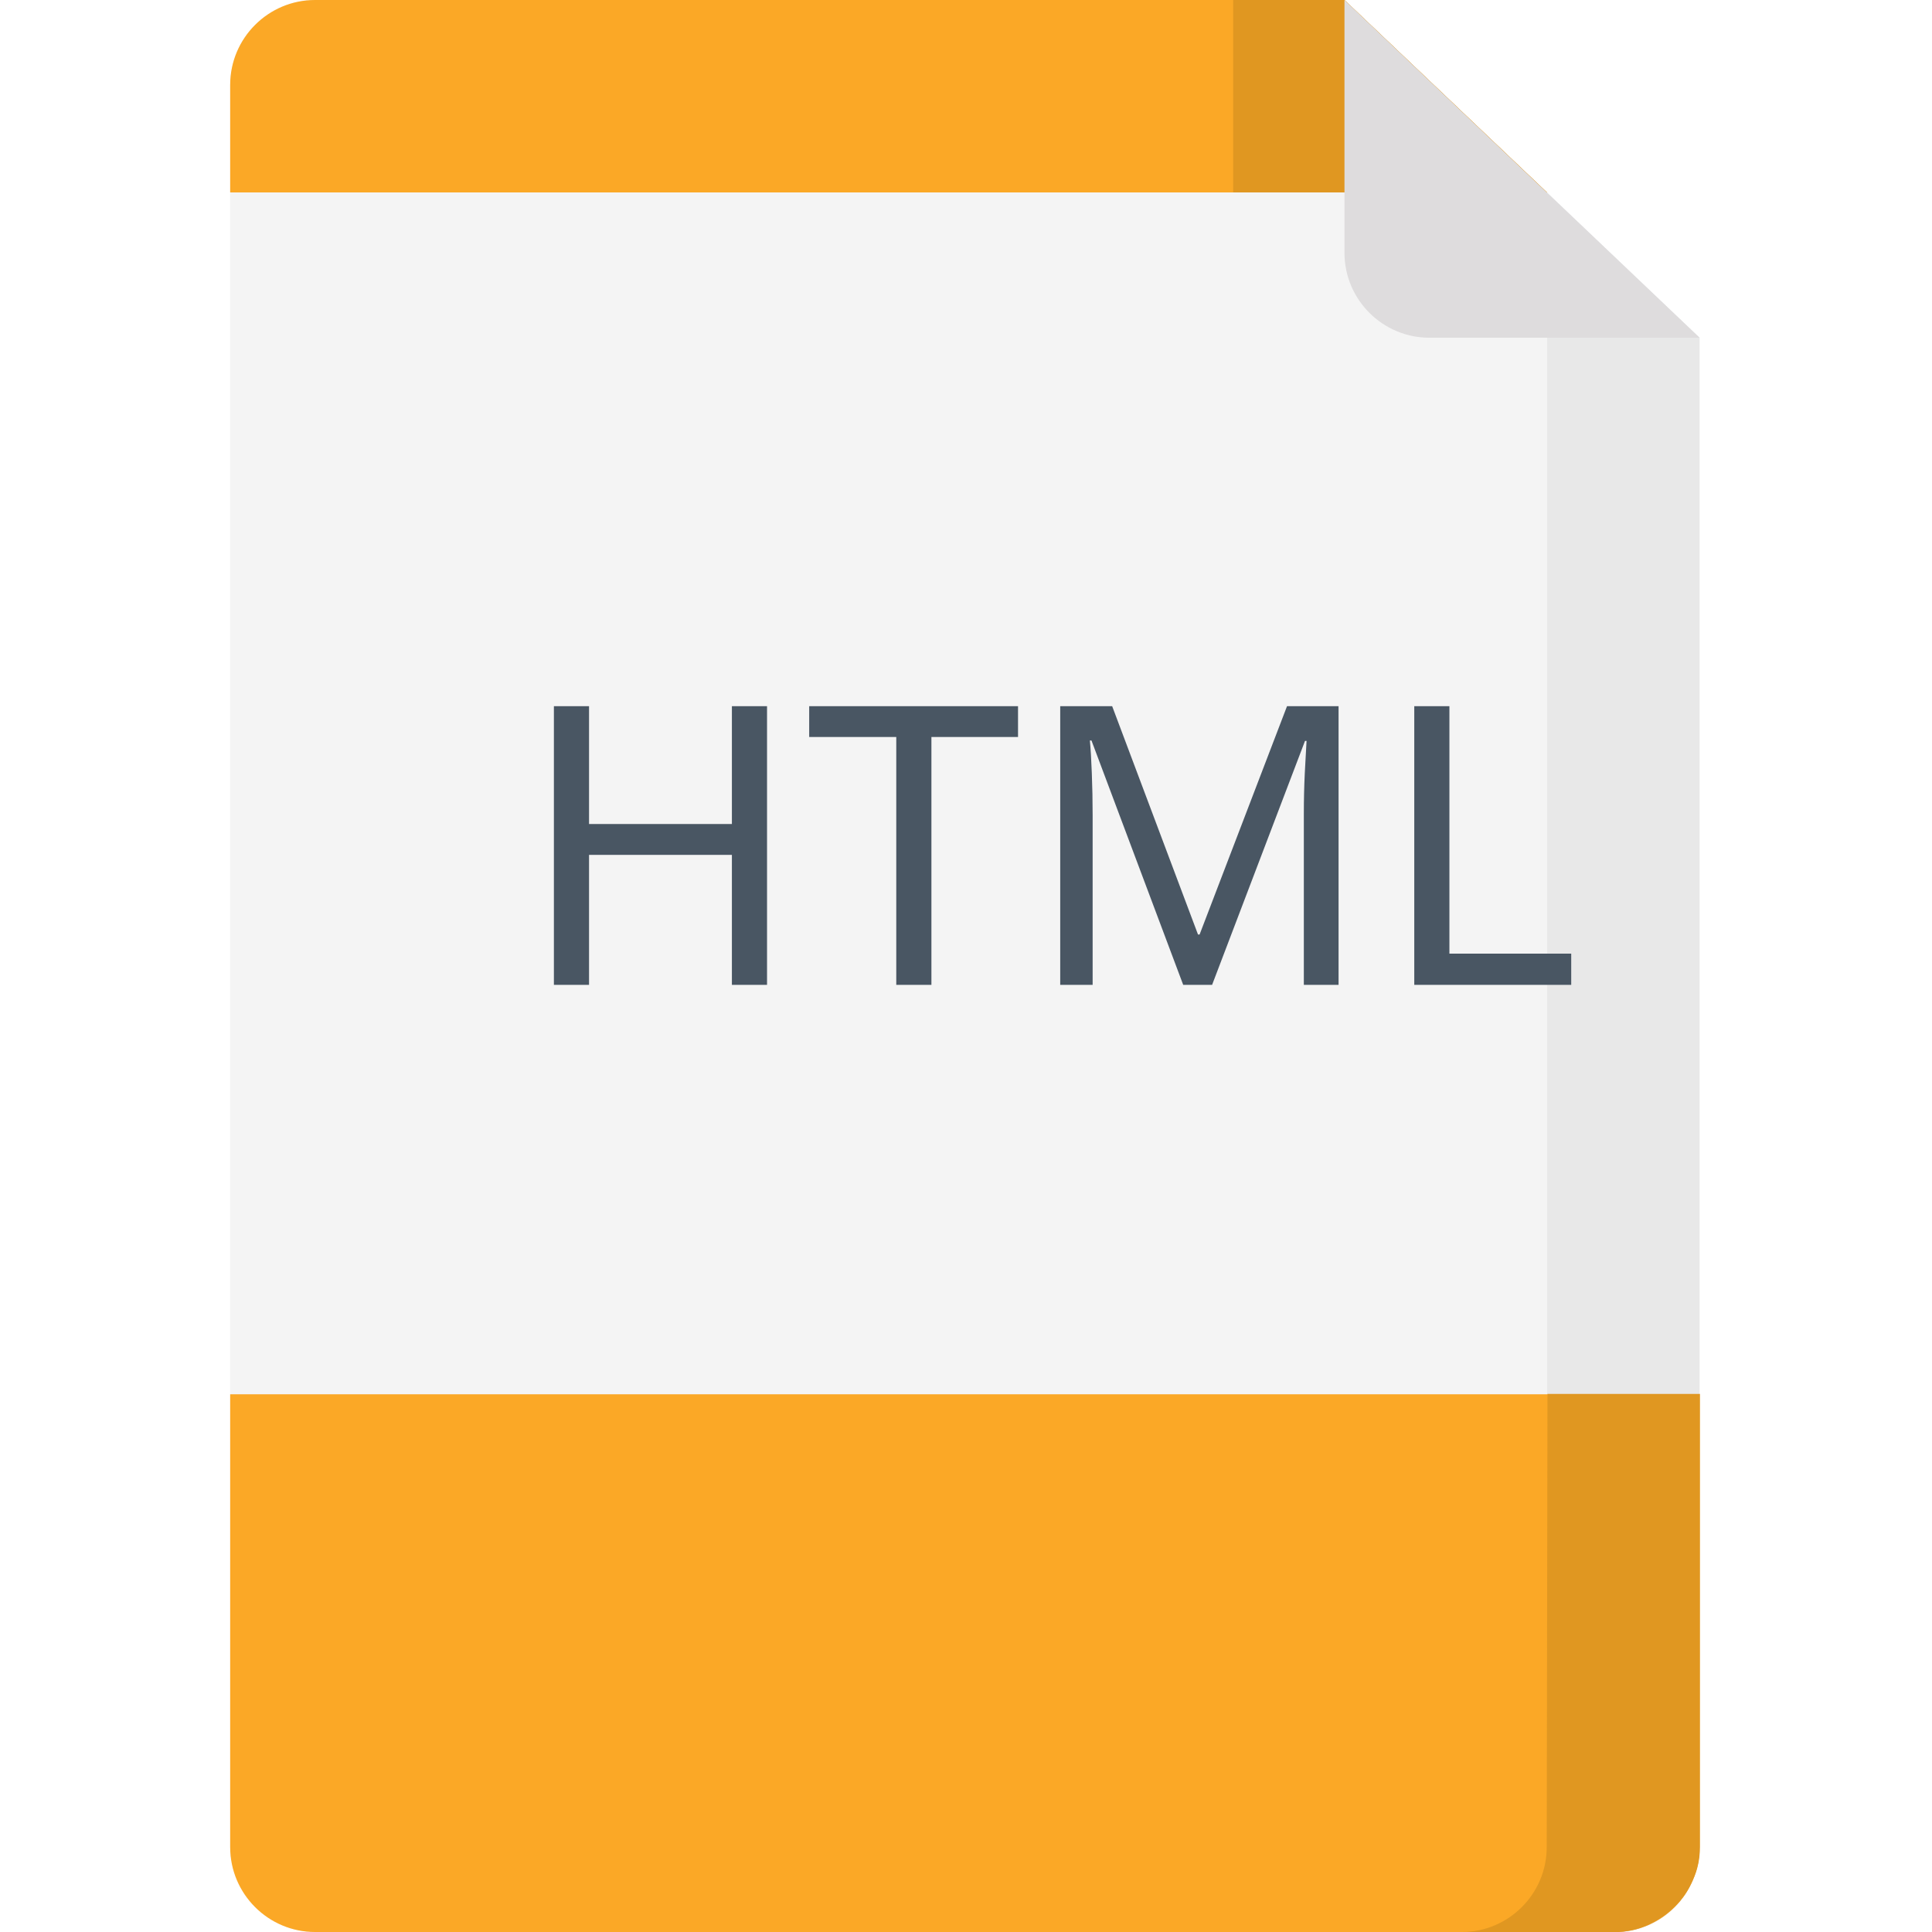
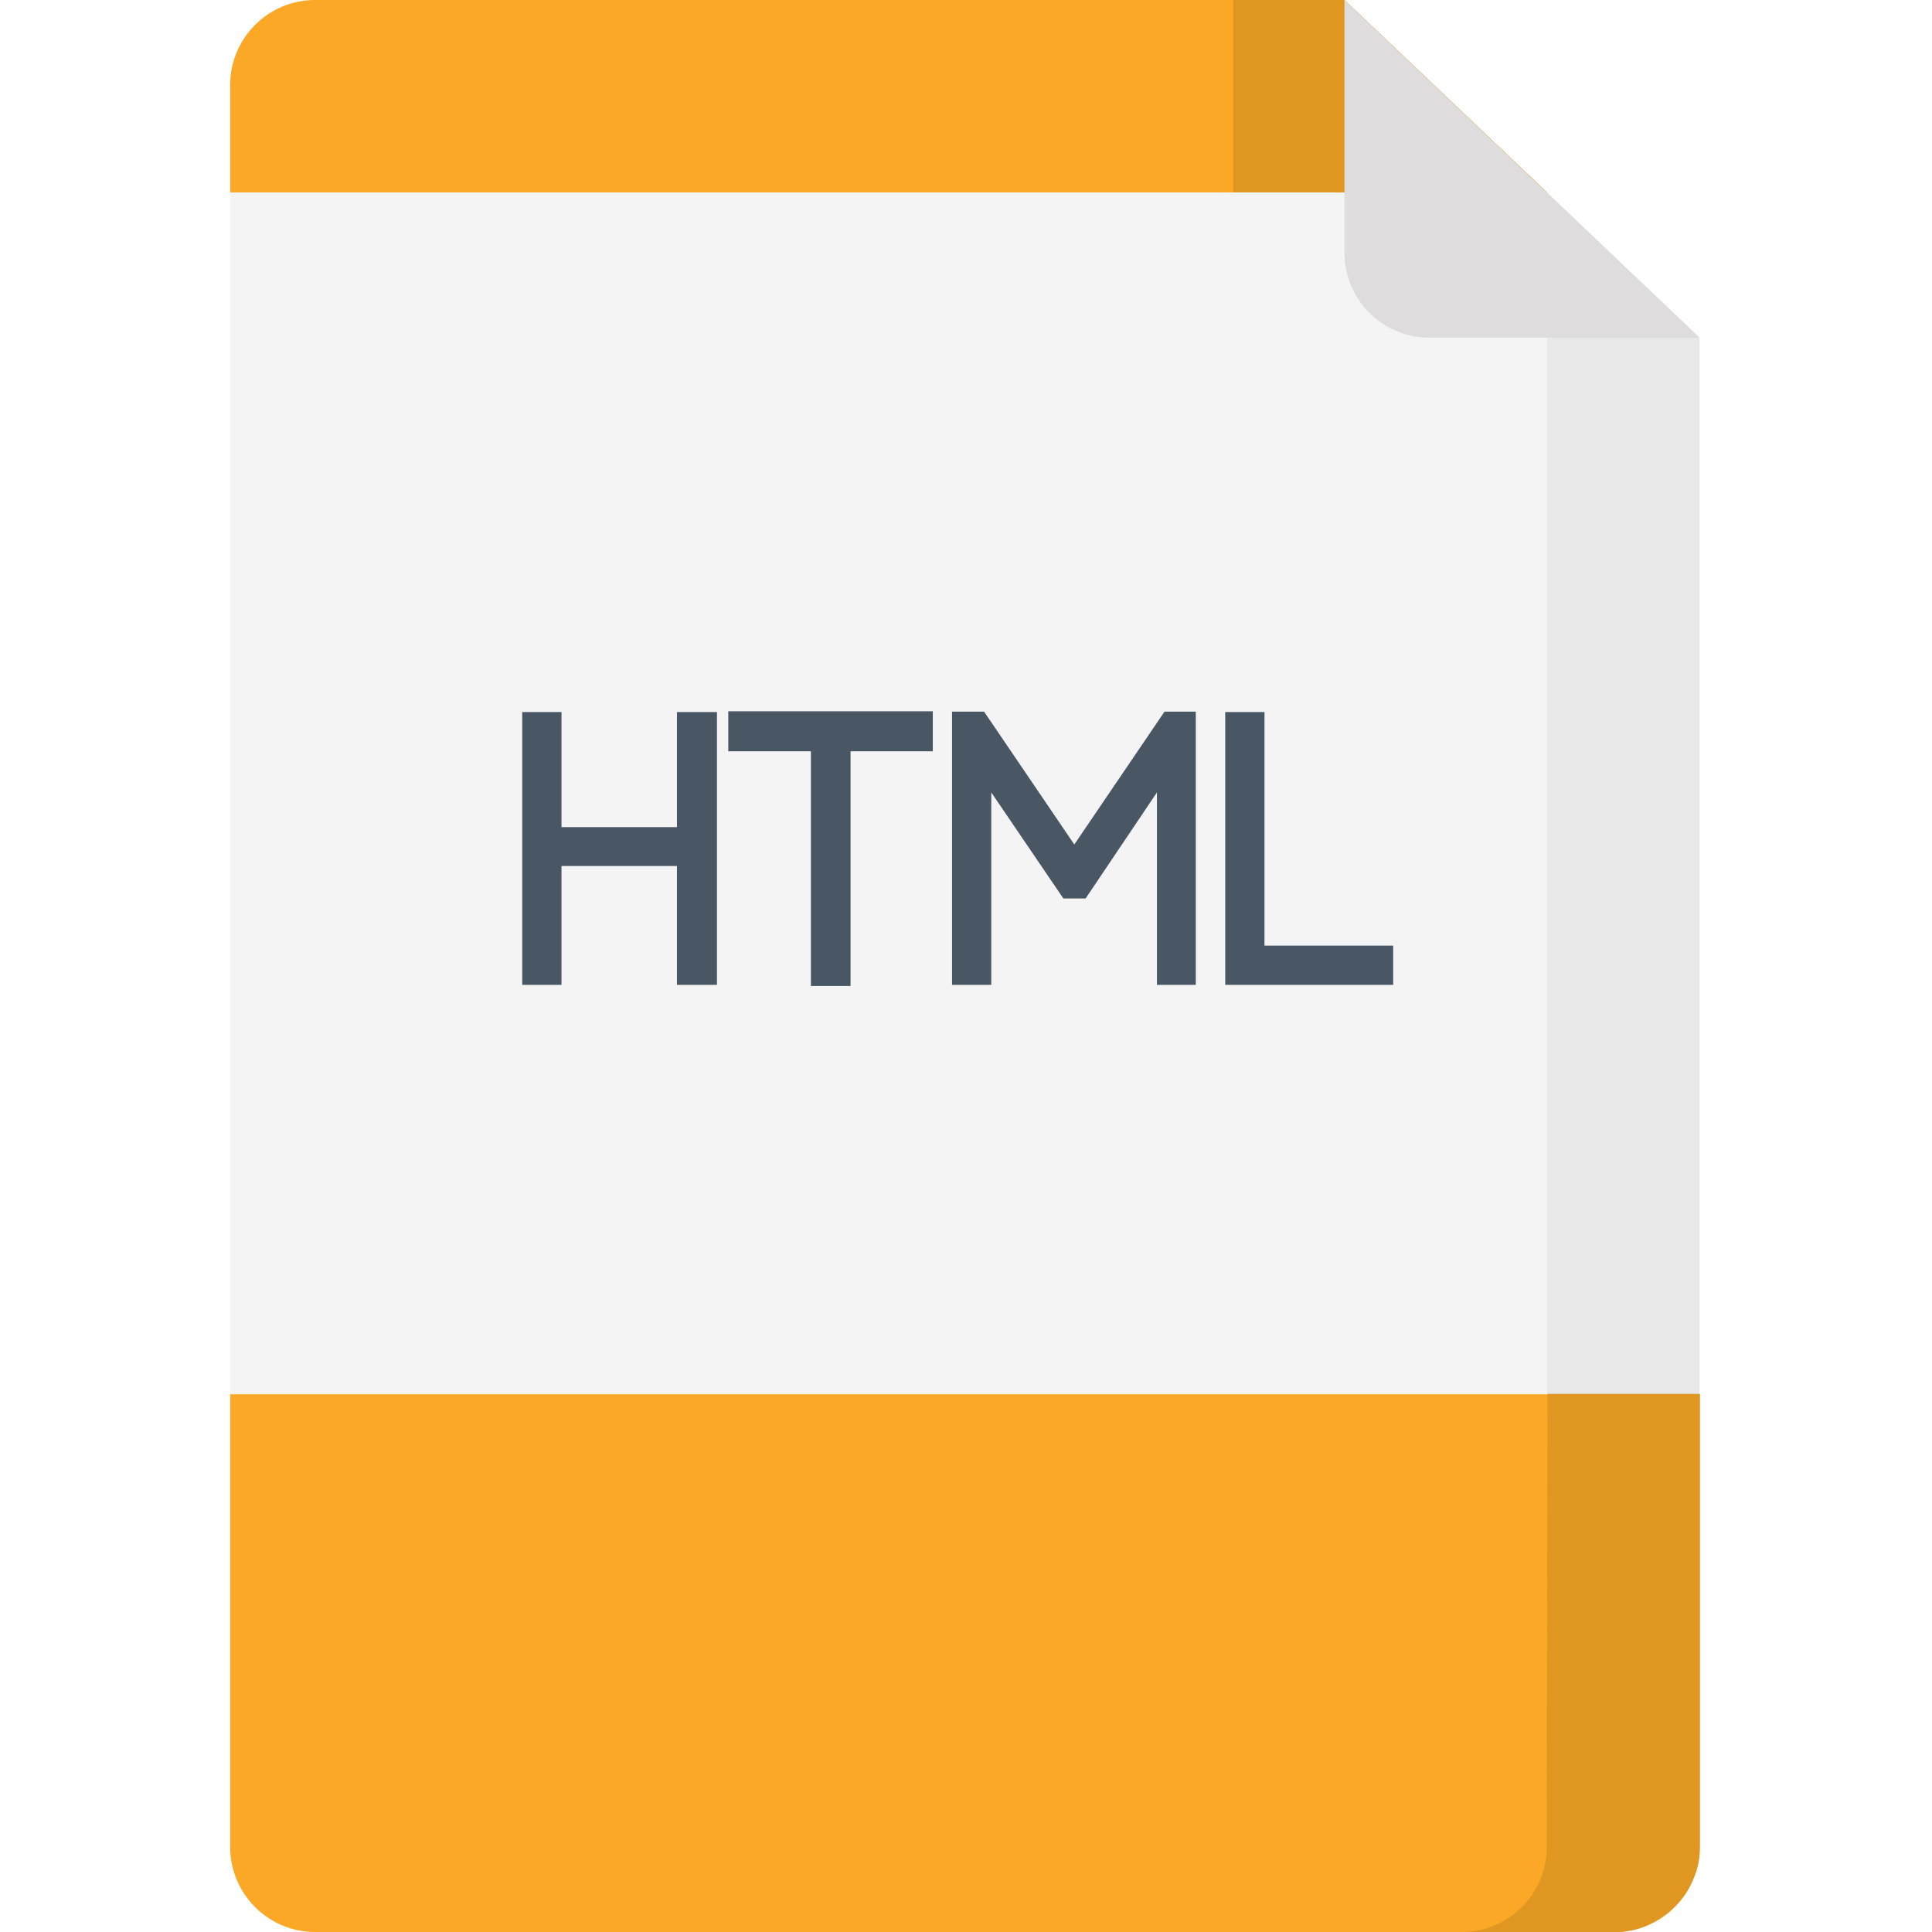
<svg xmlns="http://www.w3.org/2000/svg" version="1.1" id="Layer_1" x="0px" y="0px" viewBox="0 0 512 512" style="enable-background:new 0 0 512 512;" xml:space="preserve">
  <style type="text/css">
	.st0{fill:#F4F4F4;}
	.st1{fill:#E8E8E8;}
	.st2{fill:#FBA826;}
	.st3{fill:#E09721;}
	.st4{fill:#DEDCDD;}
- 	.st5{fill:#495663;}
- 	.st6{font-family:'Code-Bold';}
- 	.st7{font-size:103.452px;}
+ 	.st5{enable-background:new    ;}
+ 	.st6{fill:#495663;}
</style>
  <path class="st0" d="M425.9,512H83.5C71.1,512,61,501.9,61,489.5v-467C61,10.1,71.1,0,83.5,0h272.8l94.1,89.5v398  C450.4,501,439.4,512,425.9,512z" />
-   <path class="st1" d="M356.3,0h-40.4l94.1,89.5v400.1c0,12.4-10.1,22.5-22.5,22.5h40.4c12.4,0,22.5-10.1,22.5-22.5V89.5L356.3,0z" />
+   <path class="st1" d="M356.3,0h-40.4L410,89.5v400.1c0,12.4-10.1,22.5-22.5,22.5h40.4c12.4,0,22.5-10.1,22.5-22.5V89.5L356.3,0z" />
  <path class="st2" d="M409.9,51L356.3,0H83.5C71.1,0,61,10.1,61,22.5V51H409.9z" />
-   <path class="st3" d="M326.8,51h83.2L356.3,0h-29.5V51z" />
+   <path class="st3" d="M326.8,51H410L356.3,0h-29.5V51z" />
  <path class="st4" d="M356.3,0v67c0,12.4,10.1,22.5,22.5,22.5h71.6L356.3,0z" />
  <path class="st2" d="M61,369.5v120c0,12.4,10.1,22.5,22.5,22.5h344.4c12.4,0,22.5-10.1,22.5-22.5v-120H61z" />
  <path class="st3" d="M409.9,489.5c0,12.4-10.1,22.5-22.5,22.5h40.4c0.4,0,0.8,0,1.2,0c1.5-0.1,3-0.3,4.5-0.7  c0.7-0.2,1.4-0.4,2.1-0.7c0.7-0.3,1.4-0.5,2-0.9c2.3-1.1,4.4-2.6,6.2-4.4c0.5-0.5,1-1,1.5-1.6c0.2-0.3,0.4-0.6,0.7-0.9  c1.3-1.7,2.3-3.7,3.1-5.7c0.3-0.7,0.5-1.4,0.7-2.1c0.5-1.8,0.7-3.7,0.7-5.6v-120h-40.4L409.9,489.5L409.9,489.5z" />
-   <text transform="matrix(1 0 0 1 136.7568 261)" class="st5 st6 st7">HTML</text>
+   <g class="st5">
+     <path class="st6" d="M148.8,219.2h30.6v-30.5h10.6V261h-10.6v-31.5h-30.6V261h-10.4v-72.3h10.4V219.2z" />
+     <path class="st6" d="M214.9,261.3v-62.2h-21.9v-10.6h54.2v10.6h-21.8v62.2H214.9z" />
+     <path class="st6" d="M262.7,261h-10.4v-72.4h8.5l23.9,35.2l23.9-35.2h8.3V261h-10.3v-51l-18.9,28.1h-5.9L262.7,210V261z" />
+     <path class="st6" d="M335.2,250.6h34V261h-44.5v-72.3h10.4V250.6z" />
+   </g>
</svg>
